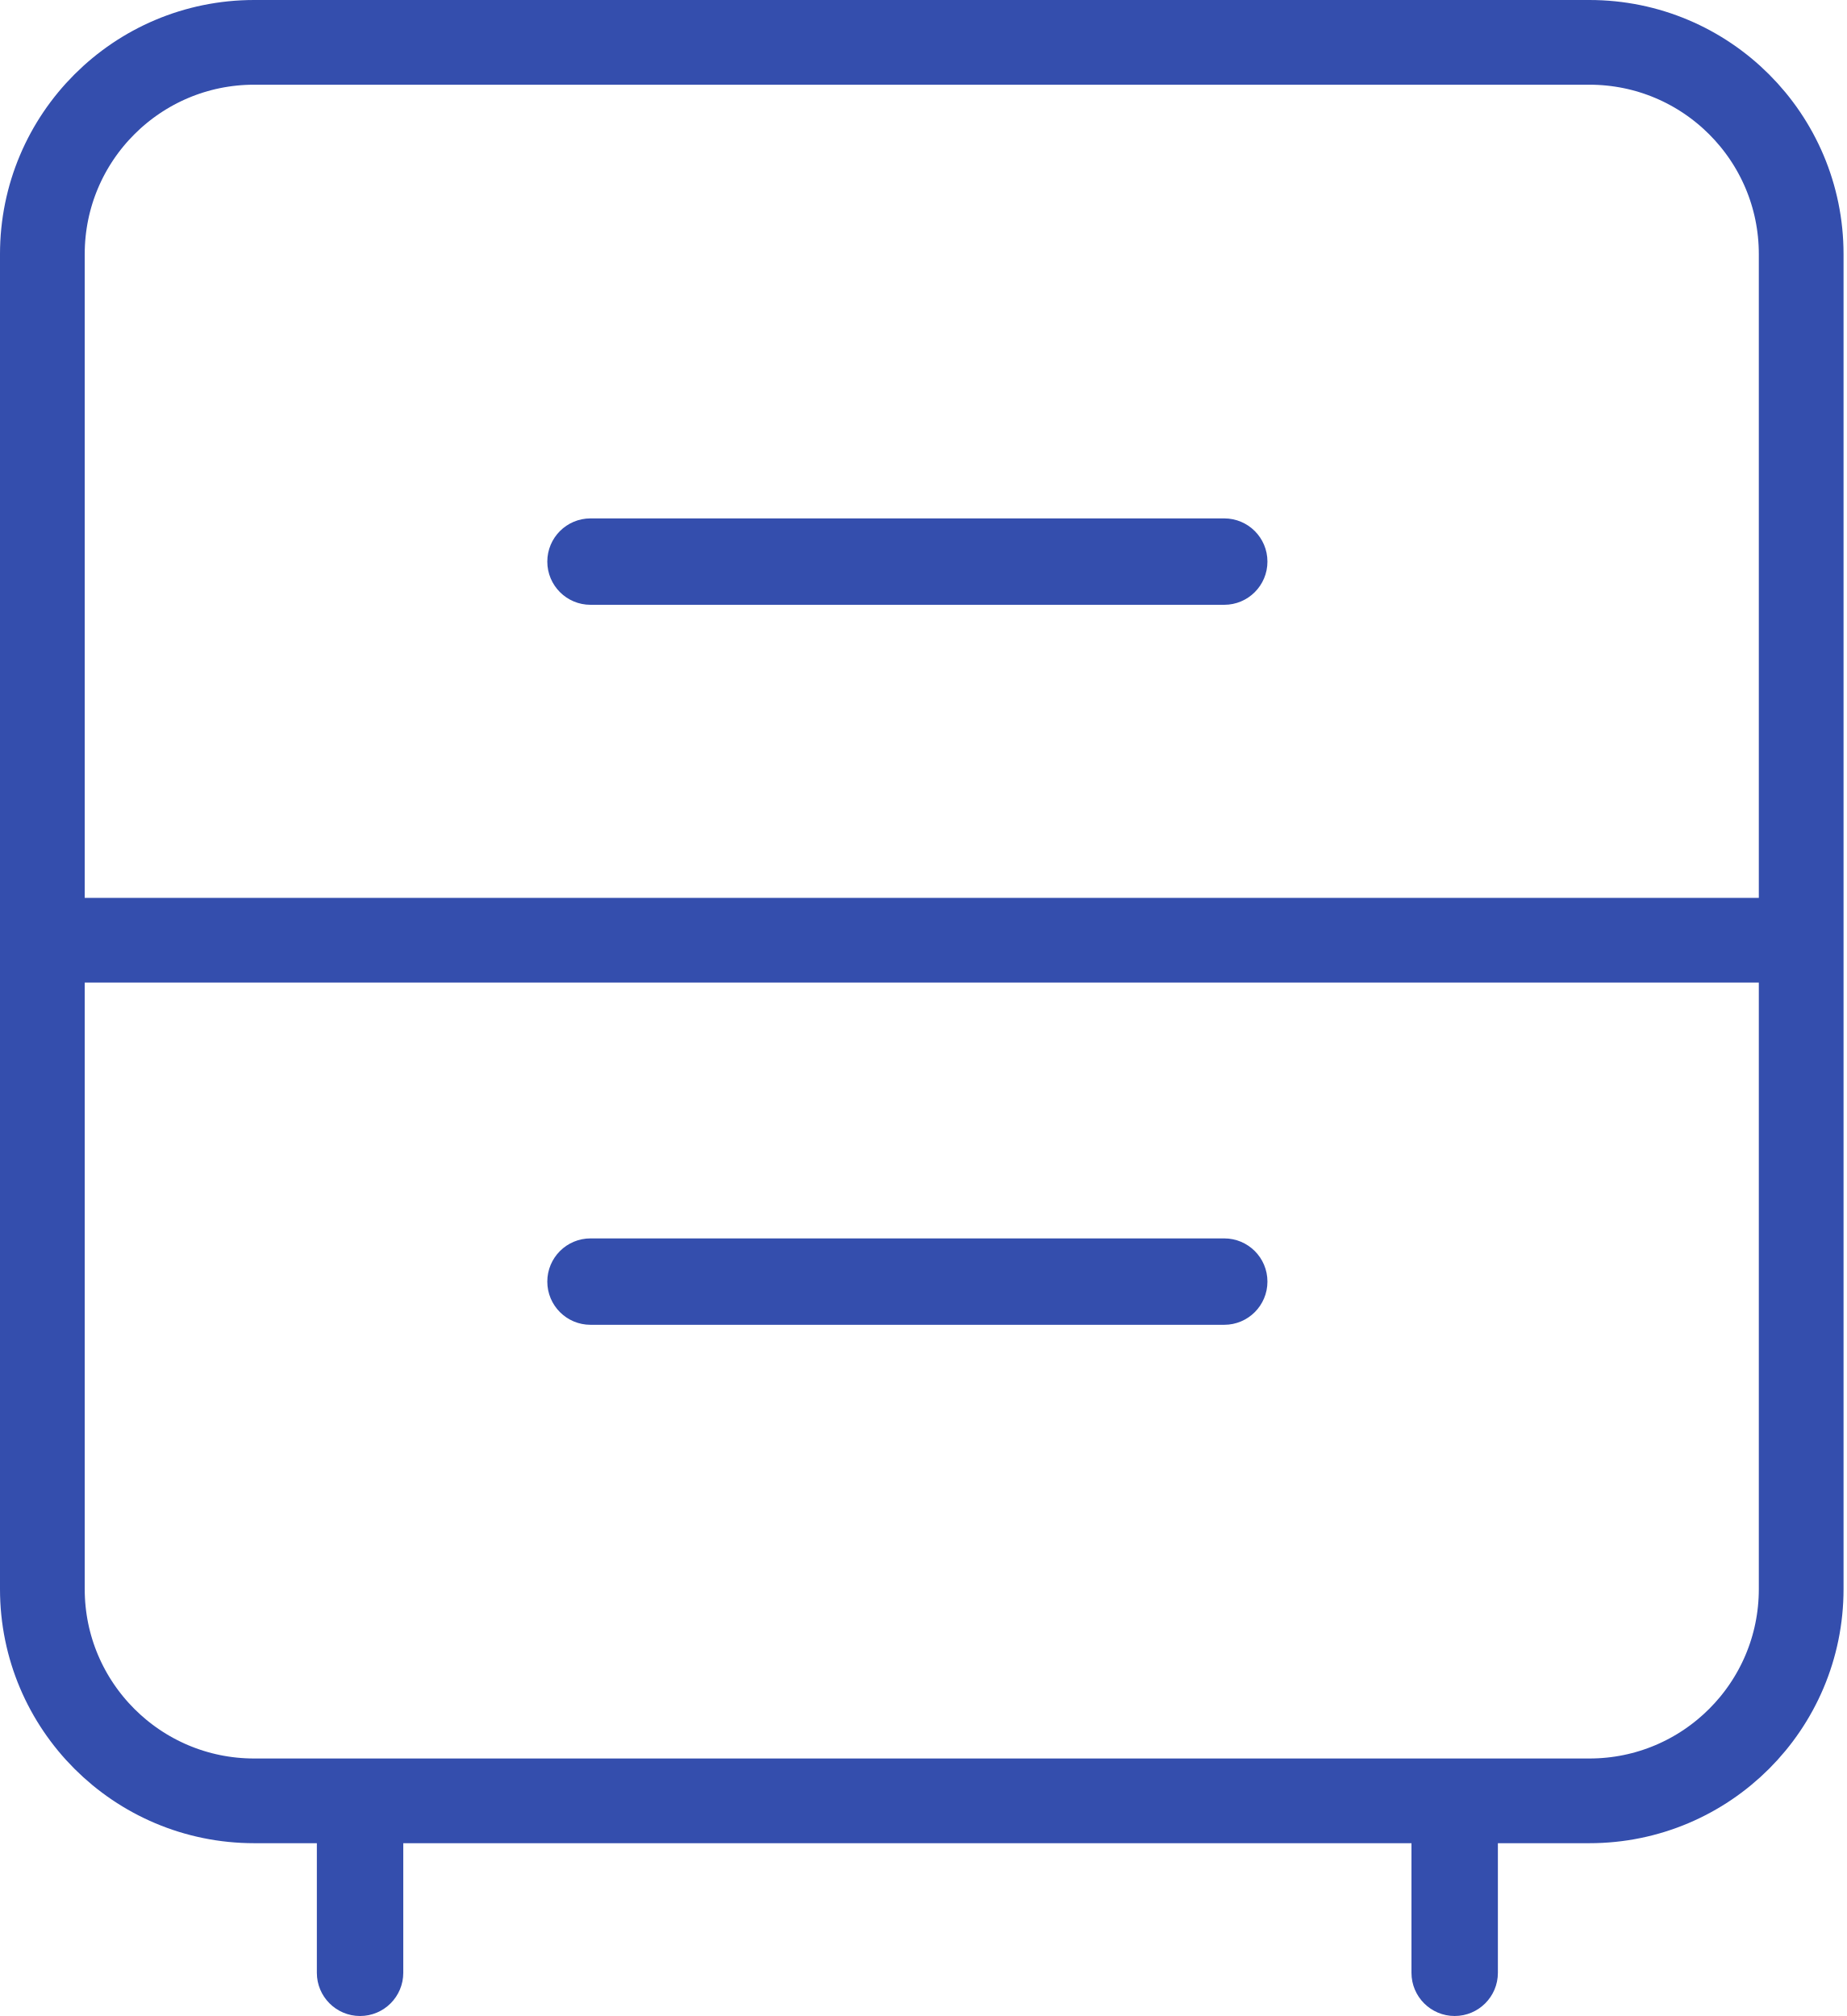
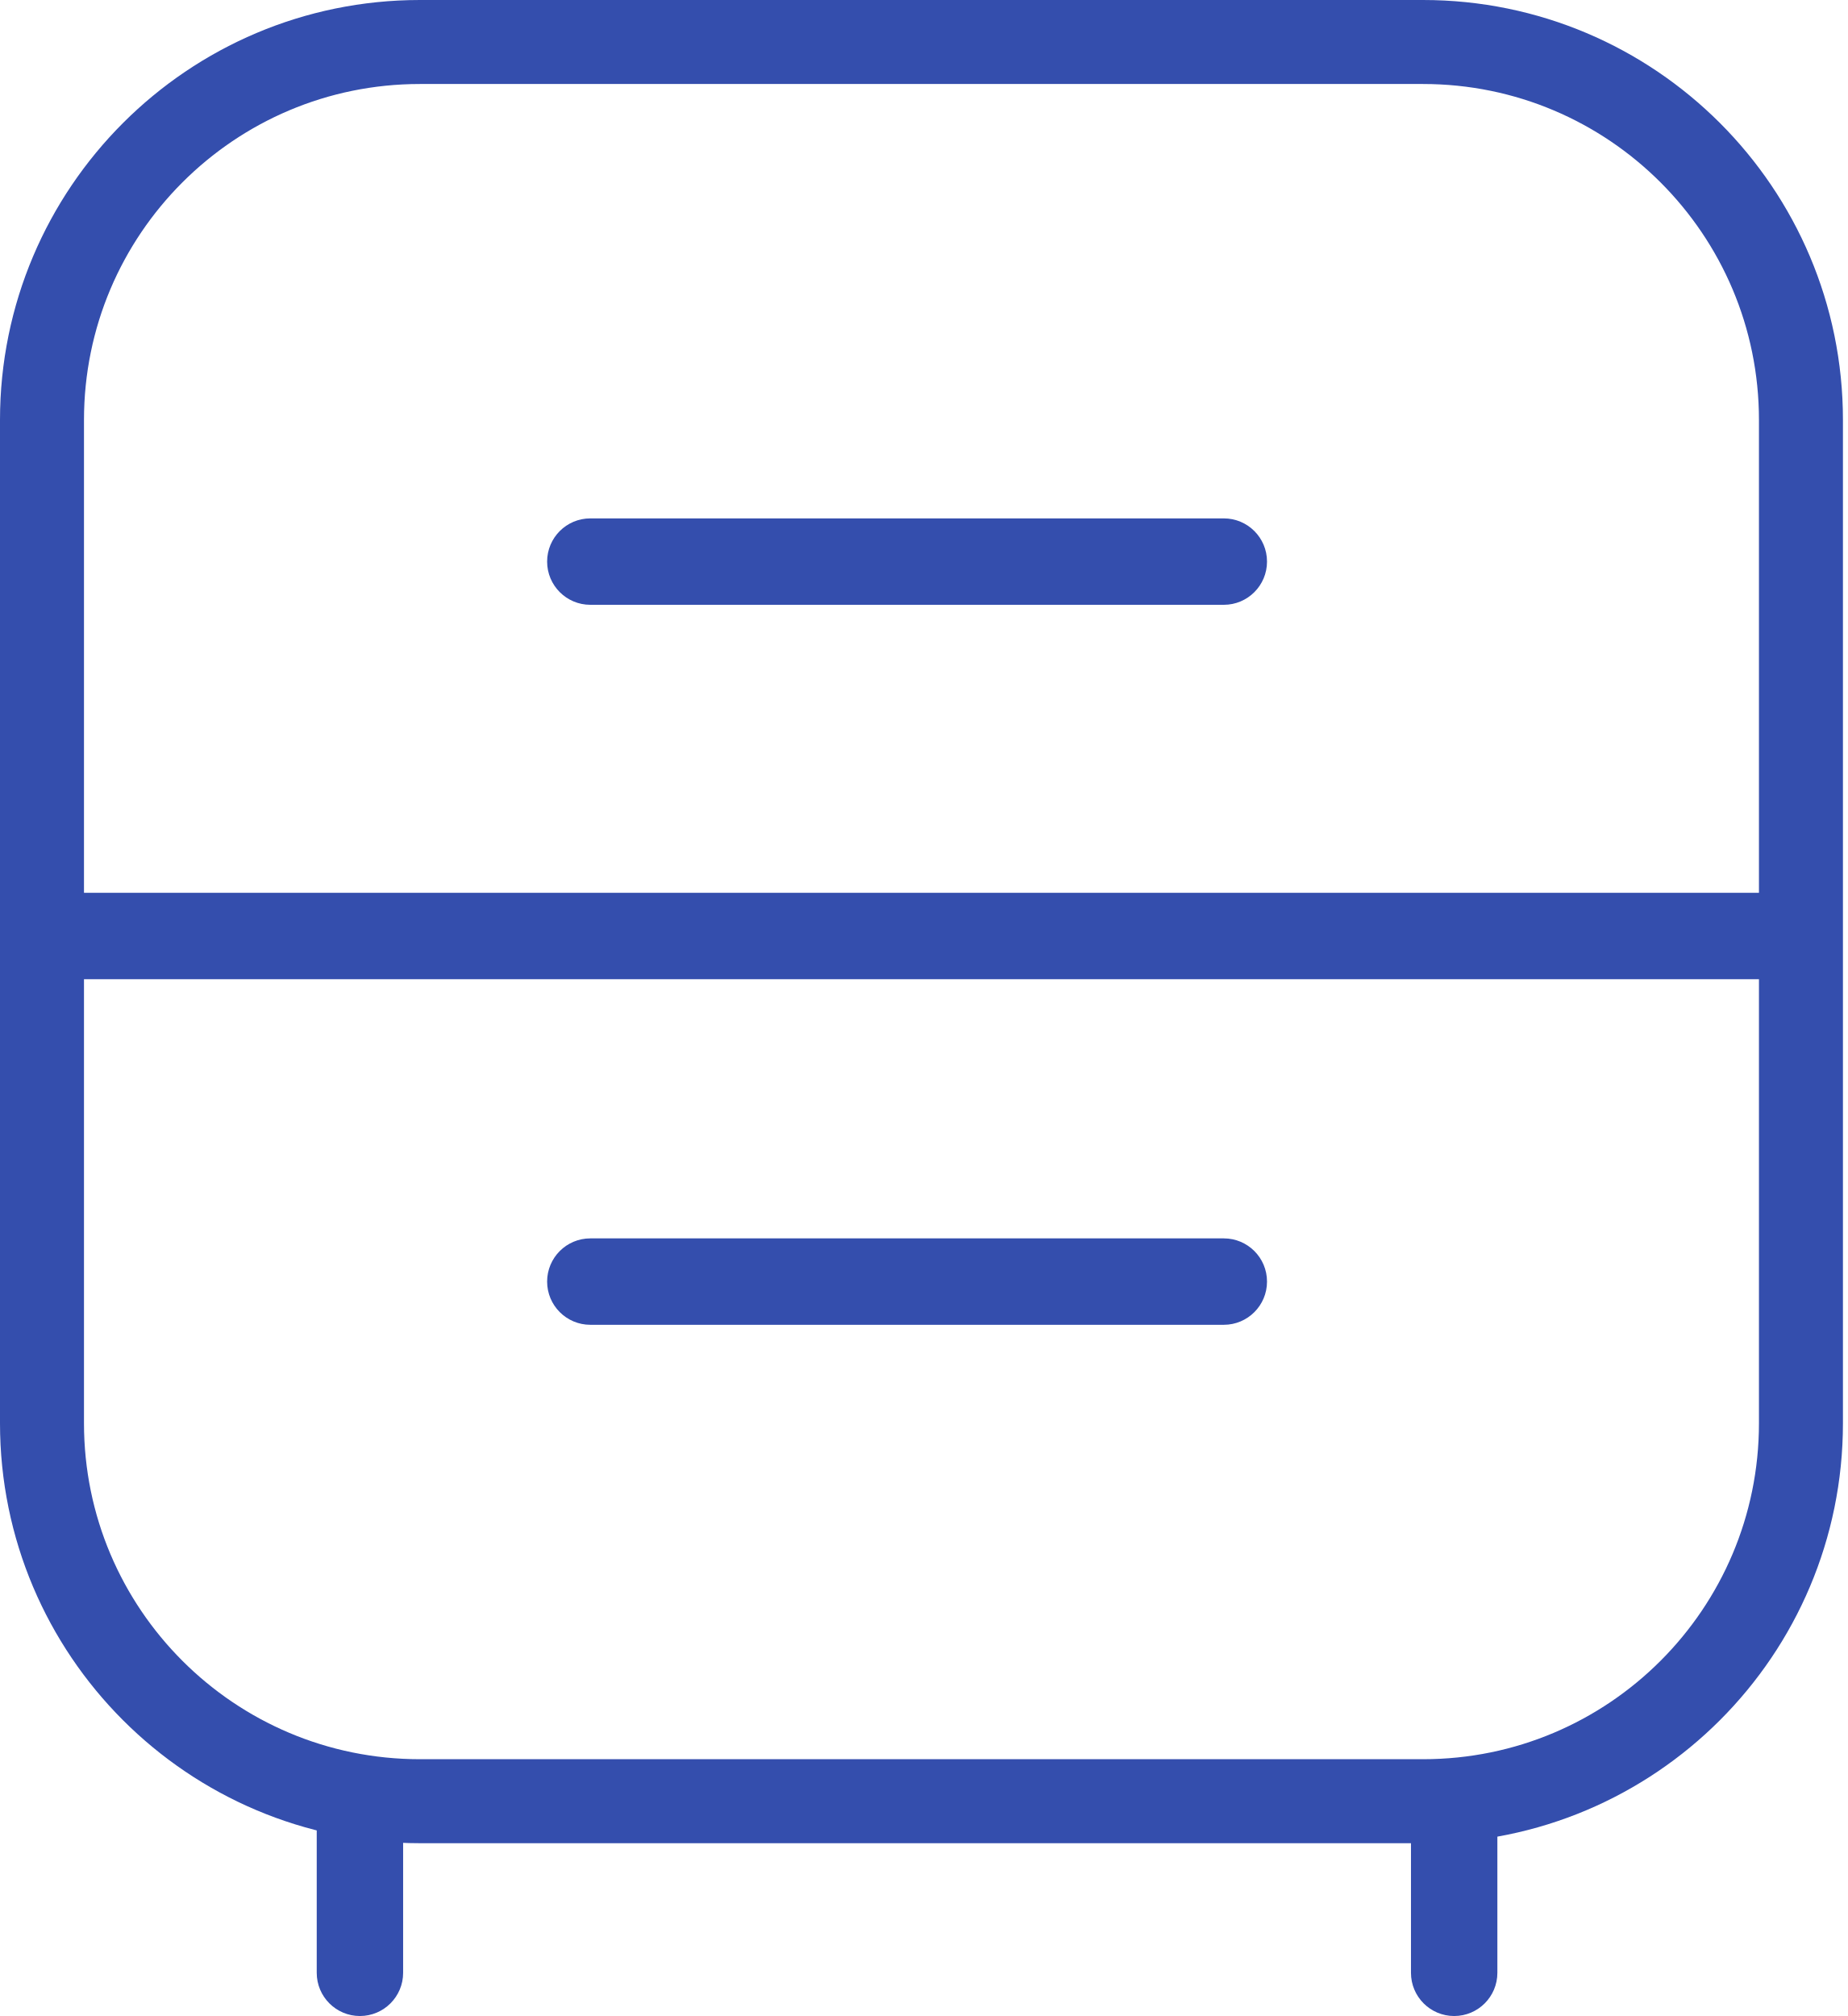
- <svg xmlns="http://www.w3.org/2000/svg" width="109" height="119" viewBox="0 0 109 119" fill="none">
-   <rect x="2.5" y="2.5" width="103.8" height="103.8" rx="12.5" stroke="#344EAD" stroke-width="5" />
-   <rect x="2" y="53" width="105" height="5" fill="#344EAD" />
-   <rect x="32.3" y="30.6" width="42.5" height="5.1" rx="2.55" fill="#344EAD" />
-   <rect x="32.3" y="73.1" width="42.5" height="5.1" rx="2.55" fill="#344EAD" />
-   <rect x="23.8" y="105.4" width="13.6" height="5.1" rx="2.55" transform="rotate(90 23.7998 105.4)" fill="#344EAD" />
-   <rect x="88.4" y="105.4" width="13.6" height="5.1" rx="2.55" transform="rotate(90 88.4004 105.4)" fill="#344EAD" />
+ <svg xmlns="http://www.w3.org/2000/svg" width="66" height="72" viewBox="0 0 66 72" fill="none">
+   <rect x="1.5" y="1.5" width="62.829" height="62.829" rx="13.5" stroke="#344EAD" stroke-width="3" />
+   <rect x="1.029" y="31.886" width="62.743" height="3.086" fill="#344EAD" />
+   <rect x="19.543" y="18.514" width="25.714" height="3.086" rx="1.543" fill="#344EAD" />
+   <rect x="19.543" y="44.228" width="25.714" height="3.086" rx="1.543" fill="#344EAD" />
+   <rect x="14.4" y="63.772" width="8.229" height="3.086" rx="1.543" transform="rotate(90 14.3999 63.7715)" fill="#344EAD" />
+   <rect x="53.486" y="63.772" width="8.229" height="3.086" rx="1.543" transform="rotate(90 53.4858 63.7715)" fill="#344EAD" />
</svg>
